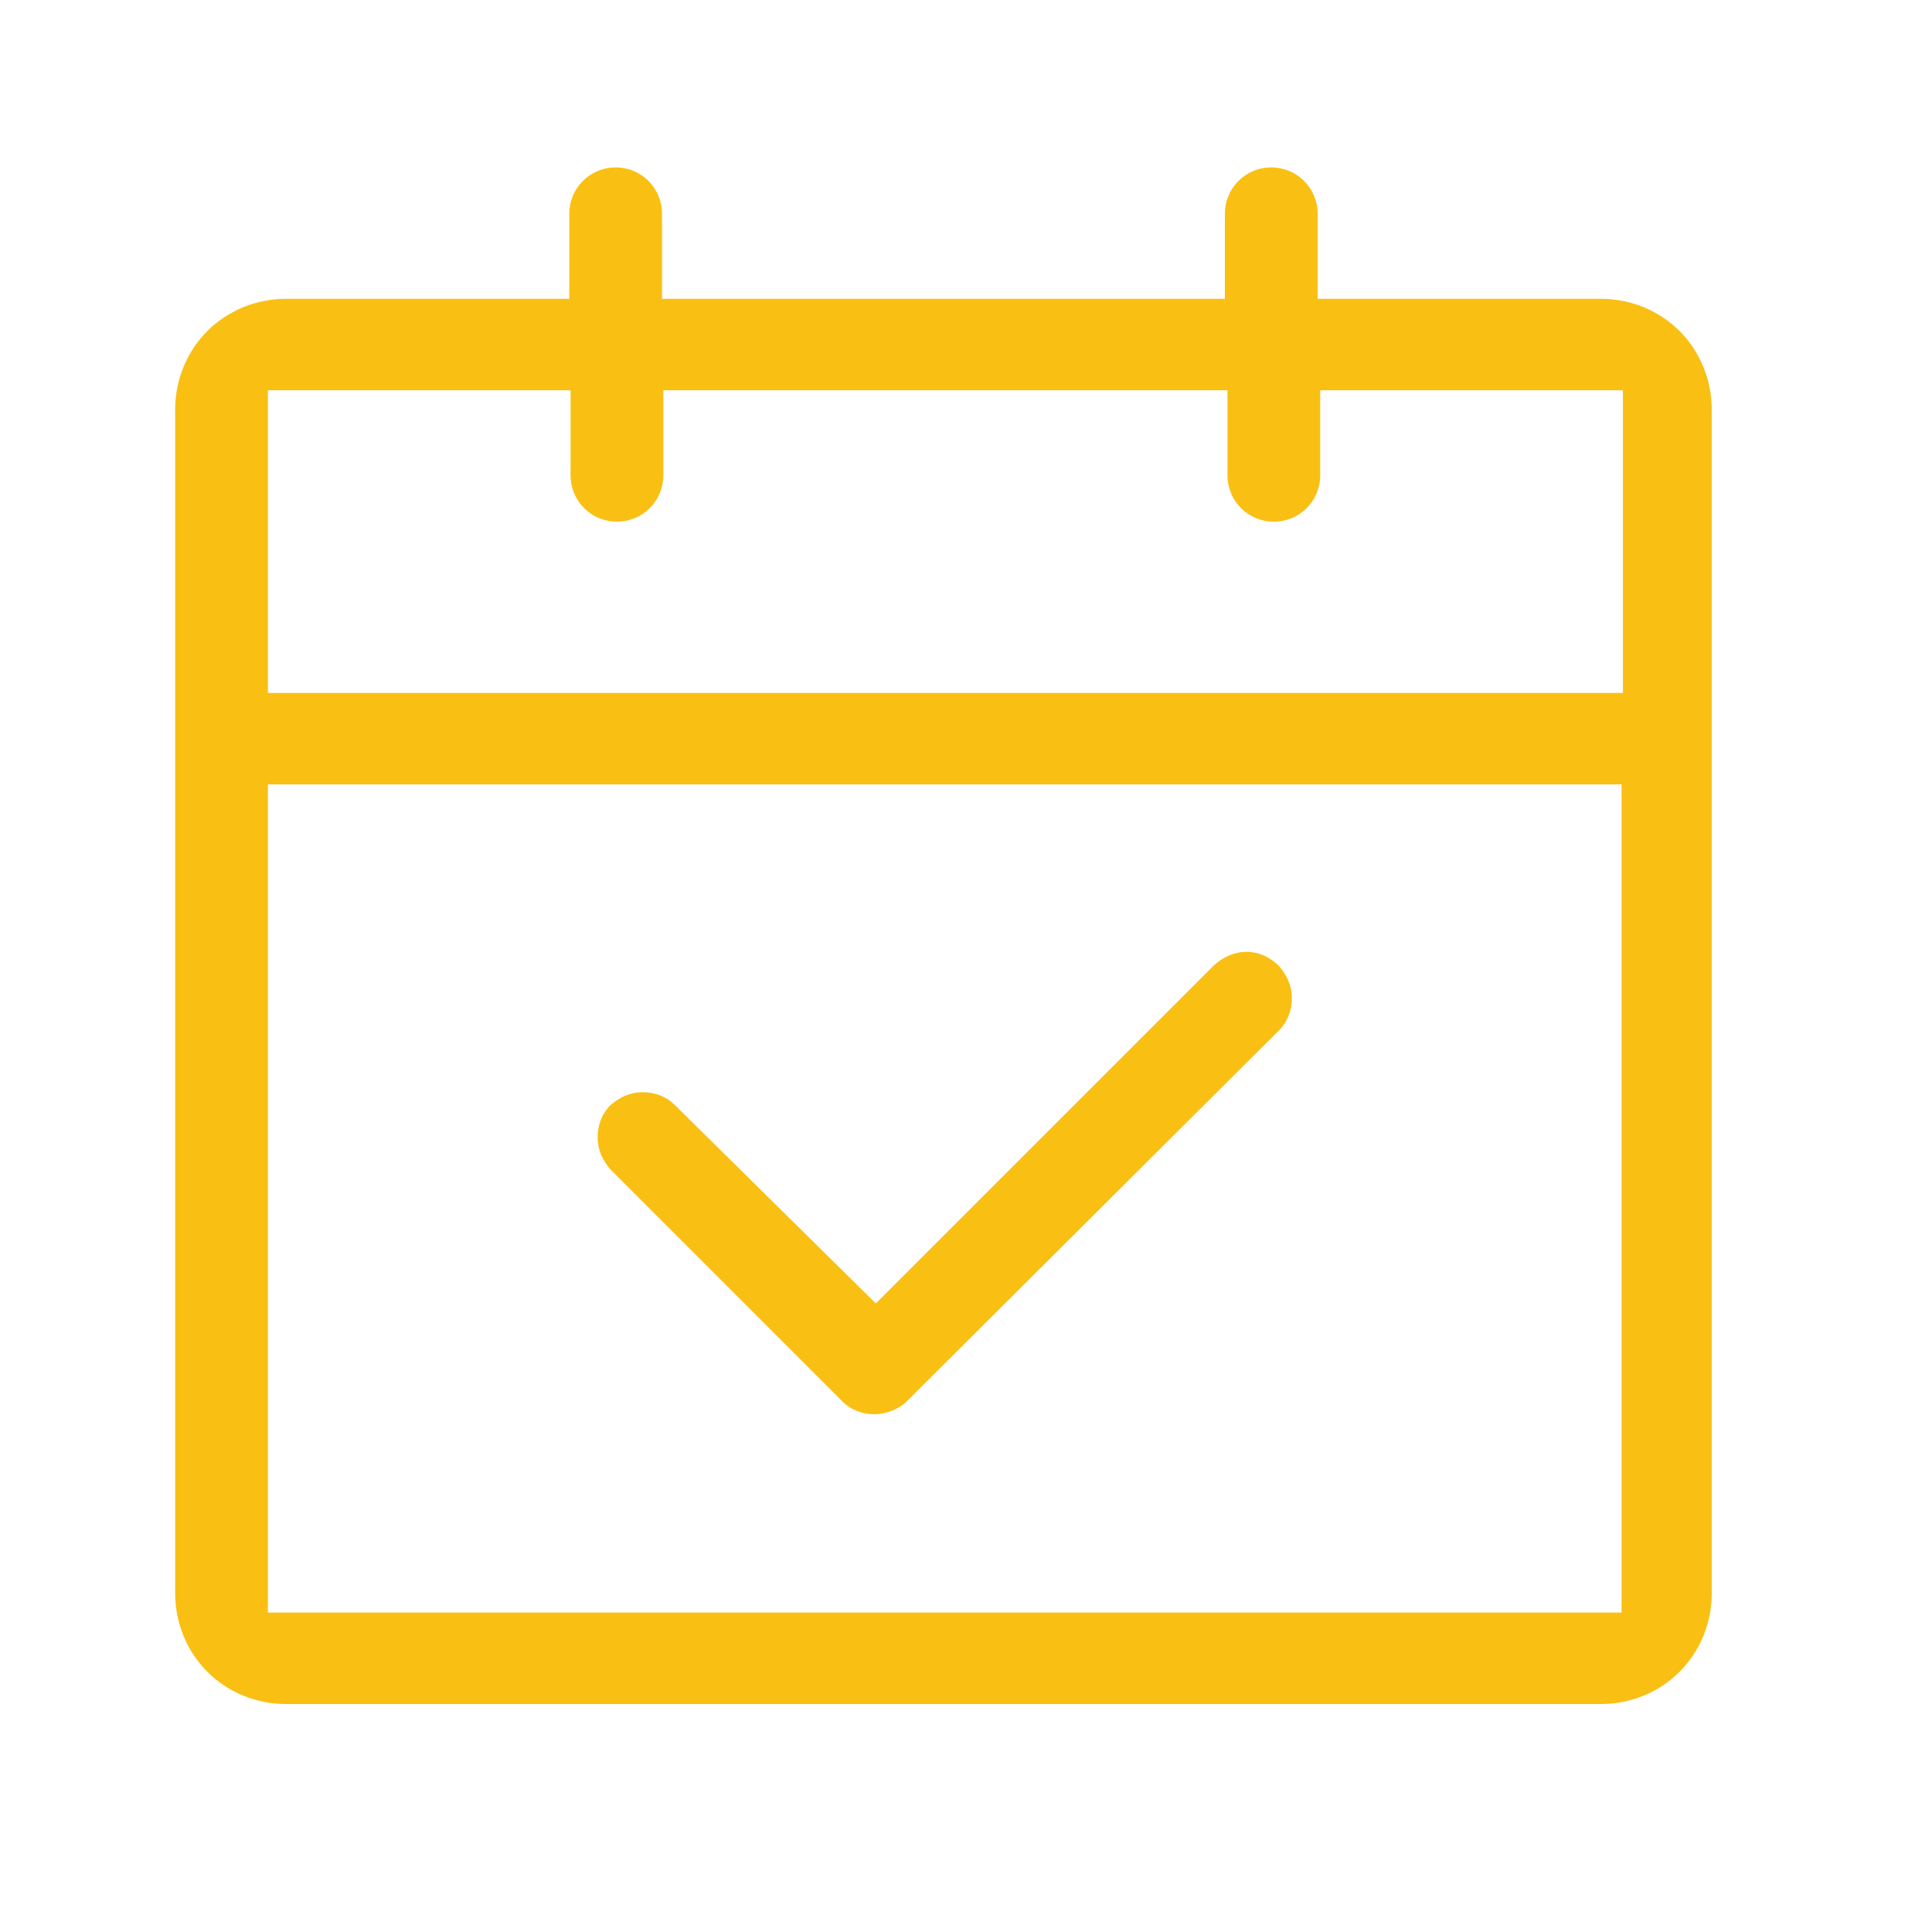
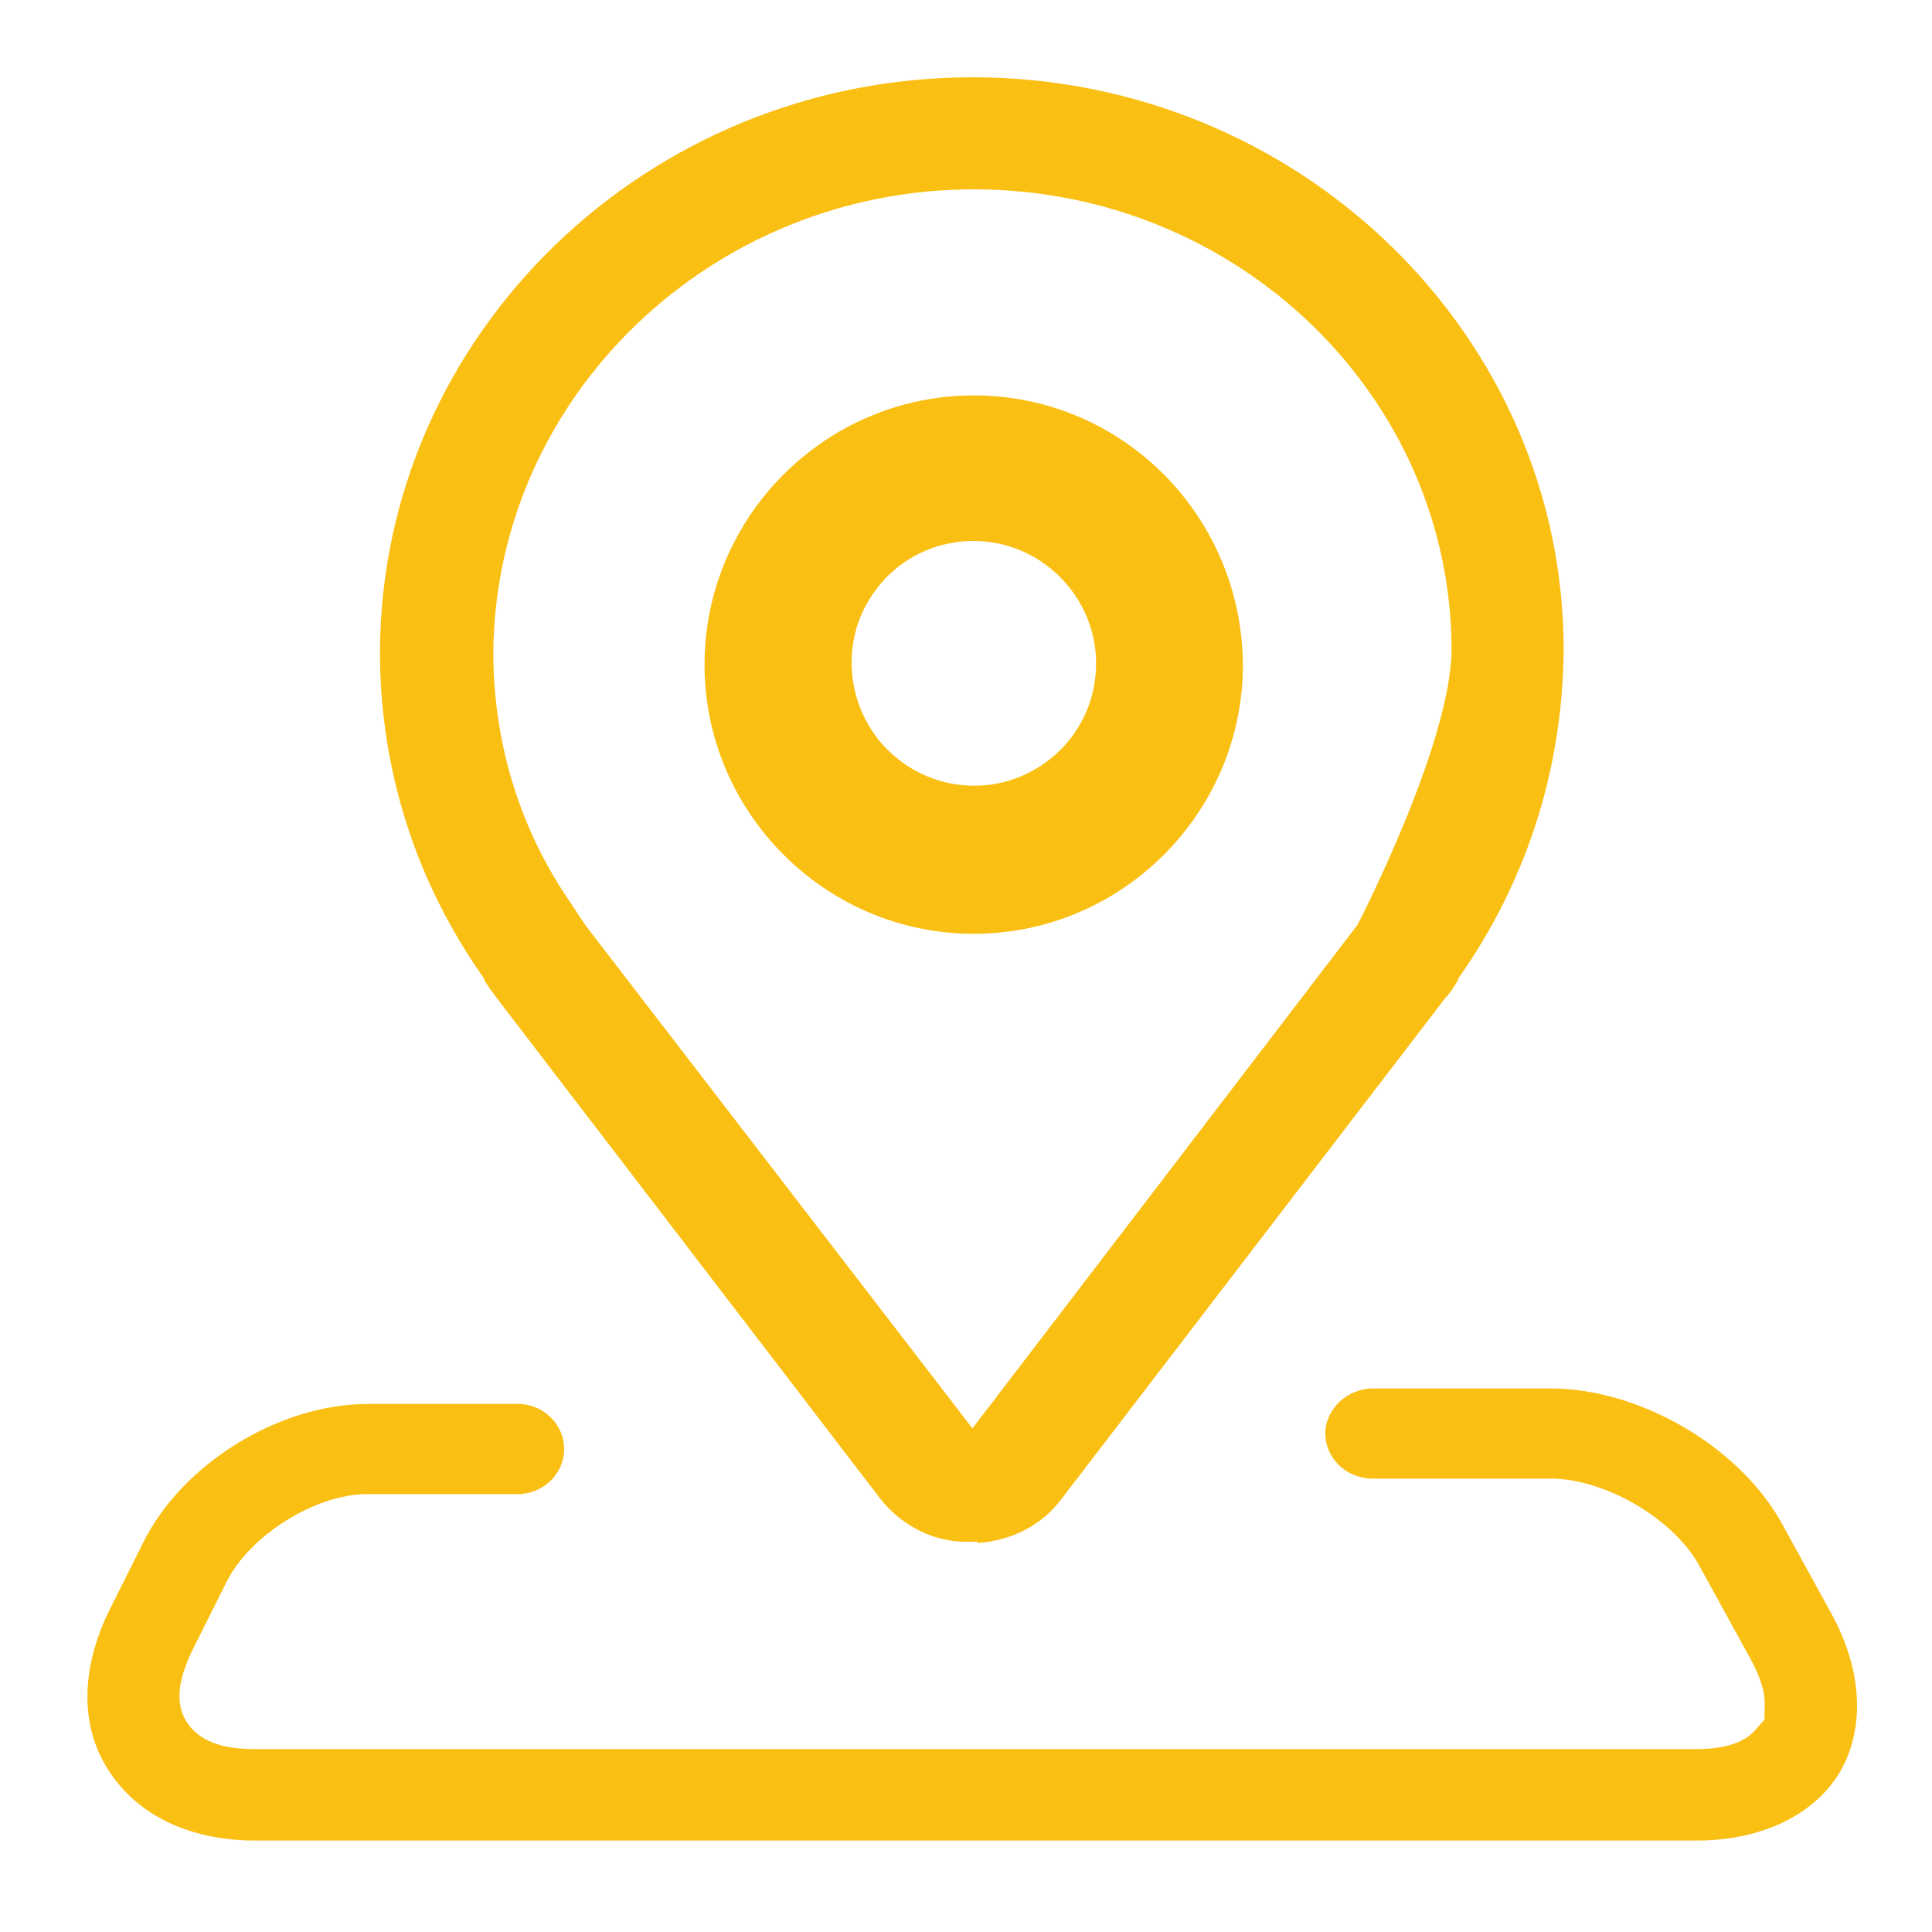
<svg xmlns="http://www.w3.org/2000/svg" version="1.1" id="图层_1" x="0px" y="0px" viewBox="0 0 150 150" style="enable-background:new 0 0 150 150;" xml:space="preserve">
  <style type="text/css">
	.st0{fill:#FABF13;}
	.st1{fill:none;stroke:#FABF13;stroke-width:8;stroke-linejoin:round;stroke-miterlimit:10;}
</style>
-   <g>
-     <path class="st0" d="M96.8,73.9L96.8,73.9c-1,0-1.8,0.4-2.5,1l-26.3,26.3L52.4,85.8c-0.7-0.7-1.6-1-2.5-1c-1,0-1.8,0.4-2.5,1   c-0.7,0.7-1,1.6-1,2.5c0,1,0.4,1.8,1,2.5l18,18c0.7,0.7,1.6,1,2.5,1c0.9,0,1.9-0.4,2.5-1L99.3,80c0.7-0.7,1-1.6,1-2.5   c0-1-0.4-1.8-1-2.5C98.6,74.3,97.7,73.9,96.8,73.9z" />
-     <path class="st0" d="M47.8,13c-2,0-3.6,1.6-3.6,3.6v6.6h-22c-2.3,0-4.5,0.9-6.1,2.5c-1.6,1.6-2.5,3.8-2.5,6.1v91.9   c0,2.3,0.9,4.5,2.5,6.1c1.6,1.6,3.8,2.5,6.1,2.5h102.1c2.3,0,4.5-0.9,6.1-2.5c1.6-1.6,2.5-3.8,2.5-6.1V31.8c0-2.3-0.9-4.5-2.5-6.1   c-1.6-1.6-3.8-2.5-6.1-2.5h-22v-6.6c0-2-1.6-3.6-3.6-3.6c-2,0-3.6,1.6-3.6,3.6v6.6H51.4v-6.6C51.4,14.6,49.8,13,47.8,13z    M125.9,125.2H20.8V60.9h105.1V125.2z M95.3,30.3v6.6c0,2,1.6,3.6,3.6,3.6c2,0,3.6-1.6,3.6-3.6v-6.6h23.5v23.5H20.8V30.3h23.5v6.6   c0,2,1.6,3.6,3.6,3.6c2,0,3.6-1.6,3.6-3.6v-6.6H95.3z" />
-   </g>
+   <path class="st0" d="M82.4,116.4L82.4,116.4l29.8-38.9c0.4-0.4,0.7-0.9,1-1.4l0-0.1c5.3-7.5,8.1-16.2,8.2-25.4  C121.5,26.1,100.9,6,75.5,6c-25.3,0-45.9,20-46,44.6c0,9.2,2.8,17.9,8.1,25.4l0,0.1c0.3,0.5,0.6,0.9,0.9,1.3l0,0l29.8,38.9  c1.7,2.2,4.3,3.5,7,3.4l0.6,0v0.1C78.6,119.6,80.9,118.4,82.4,116.4z M75.5,110.9l-30-39l-1.6-2.4c-3.7-5.6-5.6-12.1-5.6-18.9  c0.2-19.8,16.9-35.9,37.3-35.9c20.5,0,37.1,16.1,37.1,35.8c-0.1,7.4-7.3,21.3-7.3,21.3L75.5,110.9z" />
+   <path class="st0" d="M75.6,30.7c-11.5,0-20.9,9.4-20.9,20.9c0,11.5,9.4,20.9,20.9,20.9c11.5,0,20.9-9.4,20.9-20.9  C96.4,40,87.1,30.7,75.6,30.7z M79.2,60.3C78,60.8,76.8,61,75.6,61c-2.5,0-4.9-1-6.7-2.8c-2.7-2.7-3.5-6.8-2.1-10.3  c1.5-3.6,4.9-5.9,8.8-5.9c5.2,0,9.5,4.3,9.5,9.5C85.1,55.4,82.8,58.8,79.2,60.3z" />
+   <path class="st0" d="M142.2,125.3L142.2,125.3l-3.9-7.1c-3.3-5.9-11-10.4-17.9-10.4h-13.8c-2,0-3.7,1.6-3.7,3.5  c0,1.9,1.6,3.5,3.7,3.5h13.8c4.2,0,9.5,3.1,11.5,6.7l3.9,7.1c0.9,1.6,1.3,2.9,1.2,4l0,0.9l-0.7,0.8c-1.1,1.3-3.2,1.5-4.6,1.5H19.7  c-2.6,0-4.3-0.7-5.2-2.1c-0.9-1.4-0.7-3.2,0.4-5.5l2.7-5.4c1.8-3.6,6.9-6.8,10.9-6.8h11.7c2,0,3.6-1.6,3.6-3.5  c0-1.9-1.6-3.5-3.6-3.5H28.6c-7,0-14.5,4.7-17.5,10.8l-2.7,5.4c-2.1,4.4-2.2,8.8,0,12.2c2.2,3.5,6.3,5.5,11.4,5.5h111.9  c5.1,0,9.2-2,11.2-5.4C144.8,134.1,144.6,129.7,142.2,125.3z" />
</svg>
